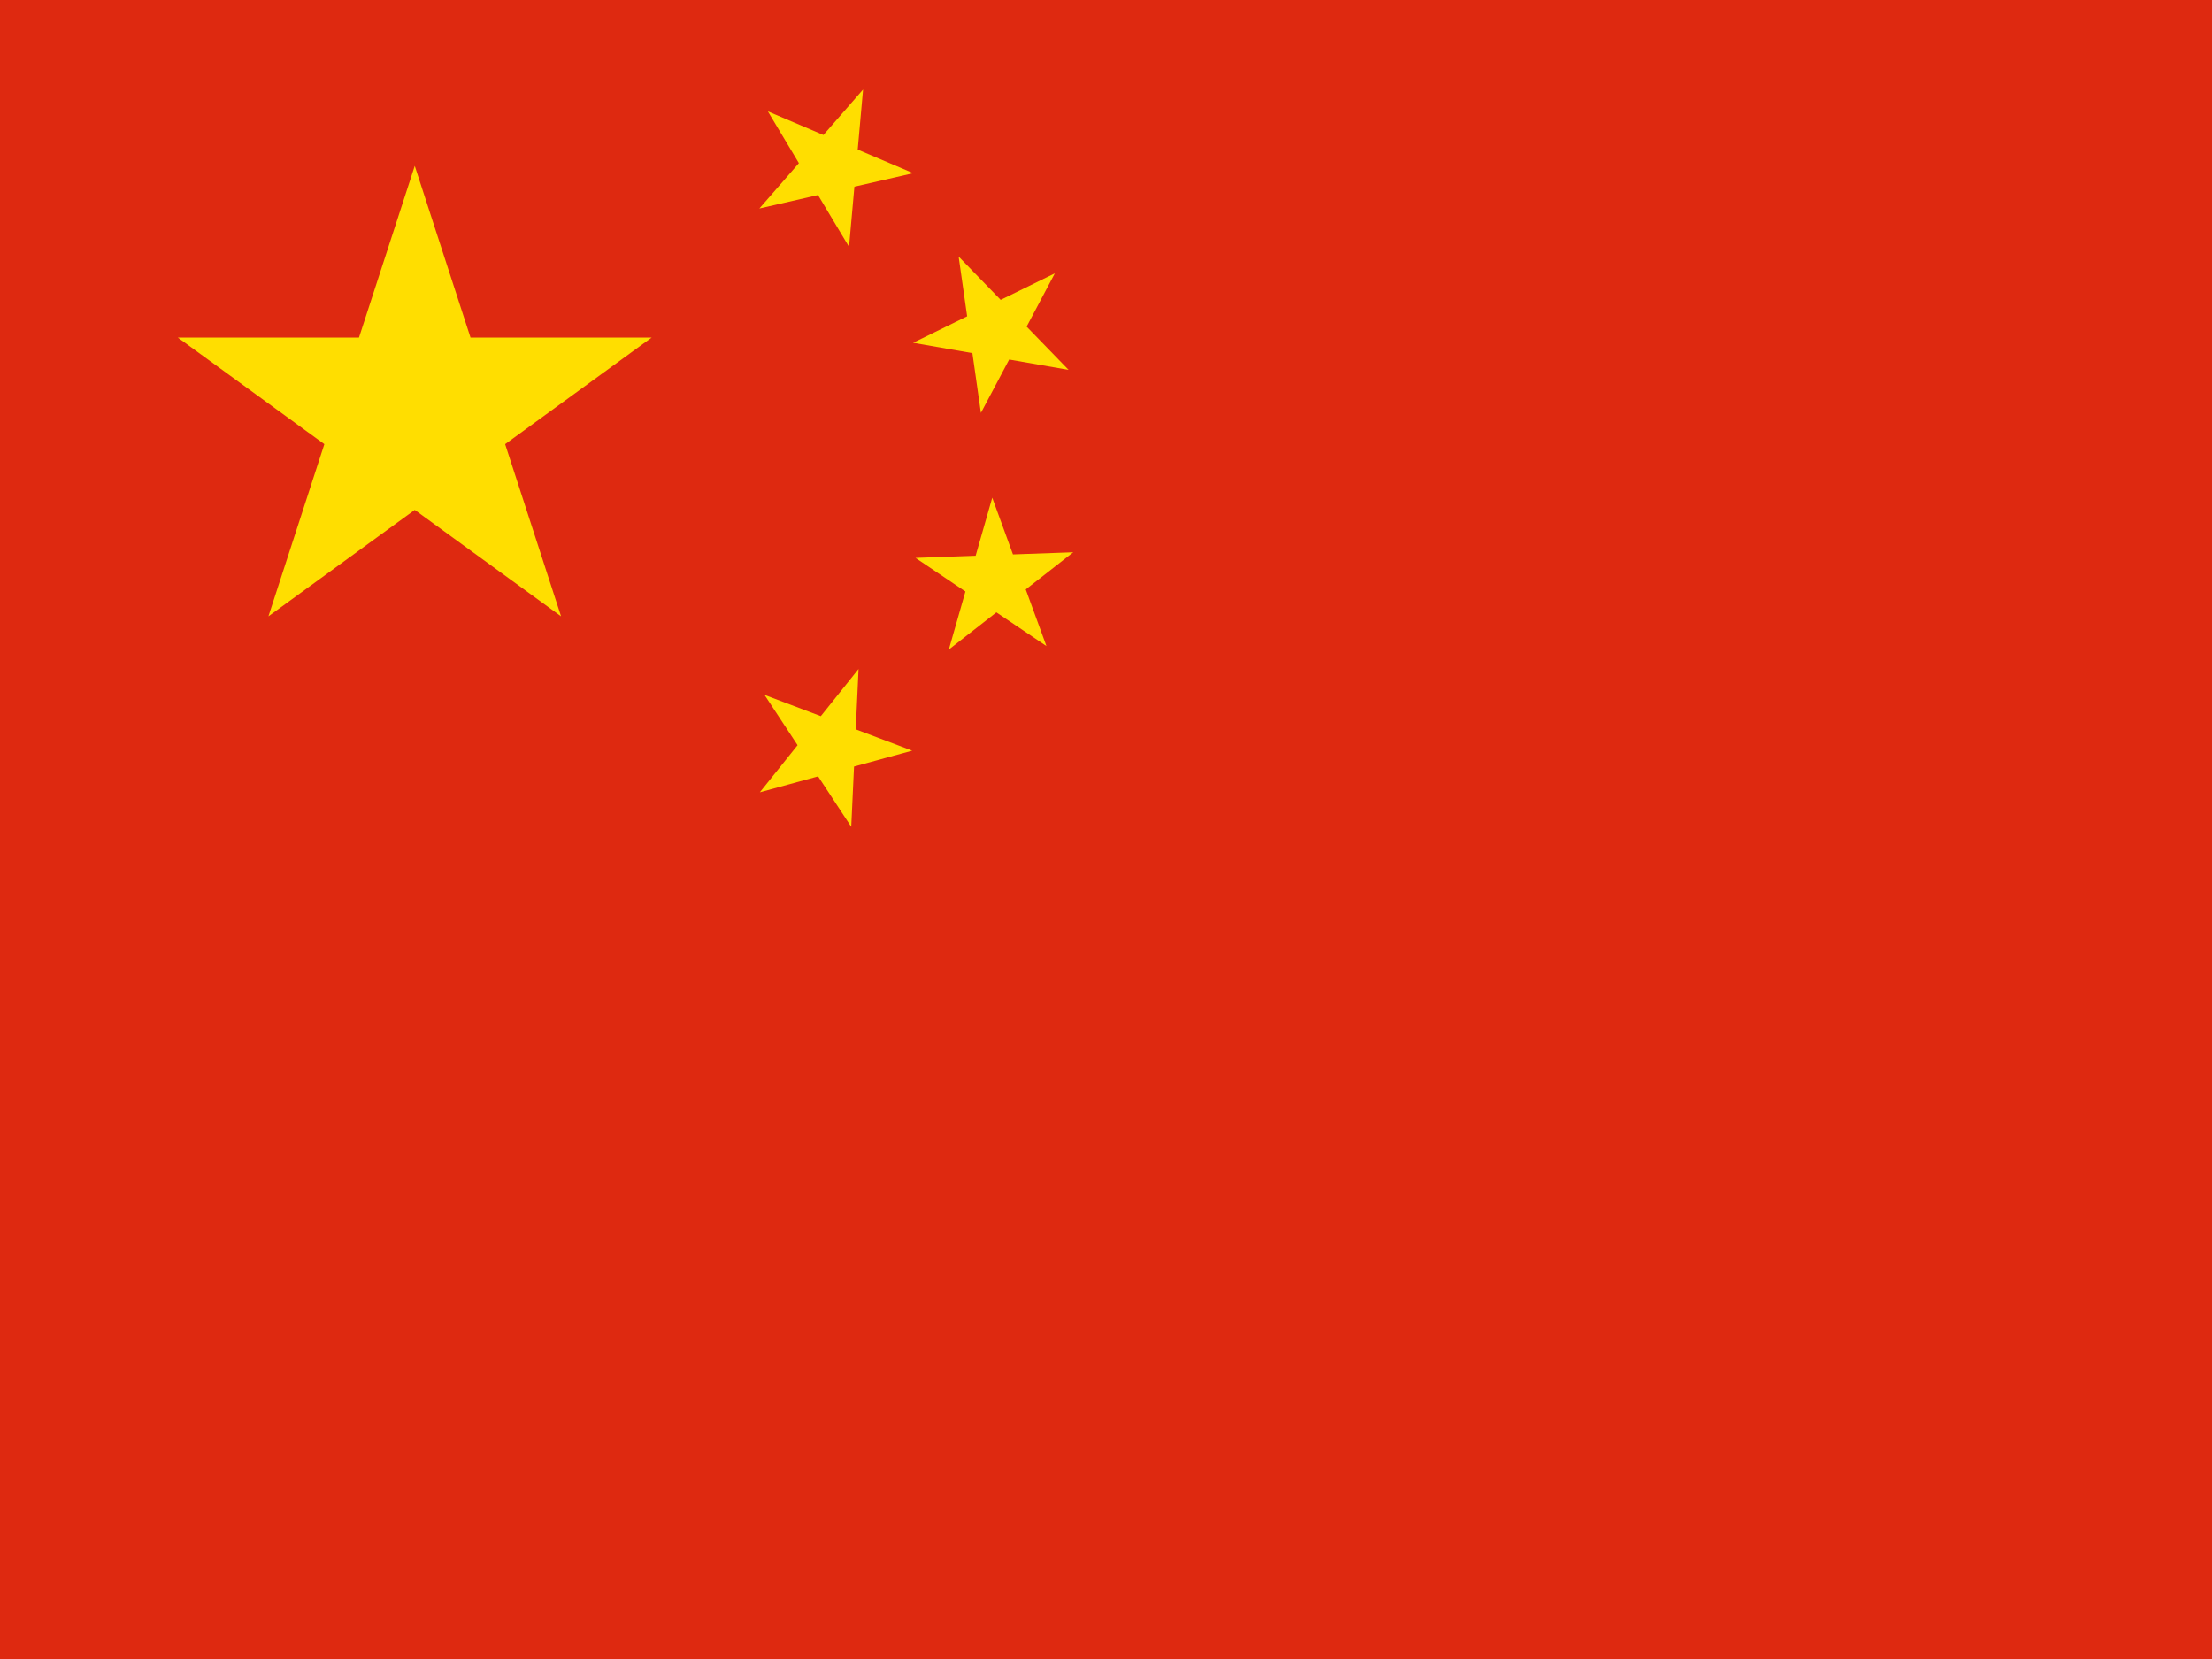
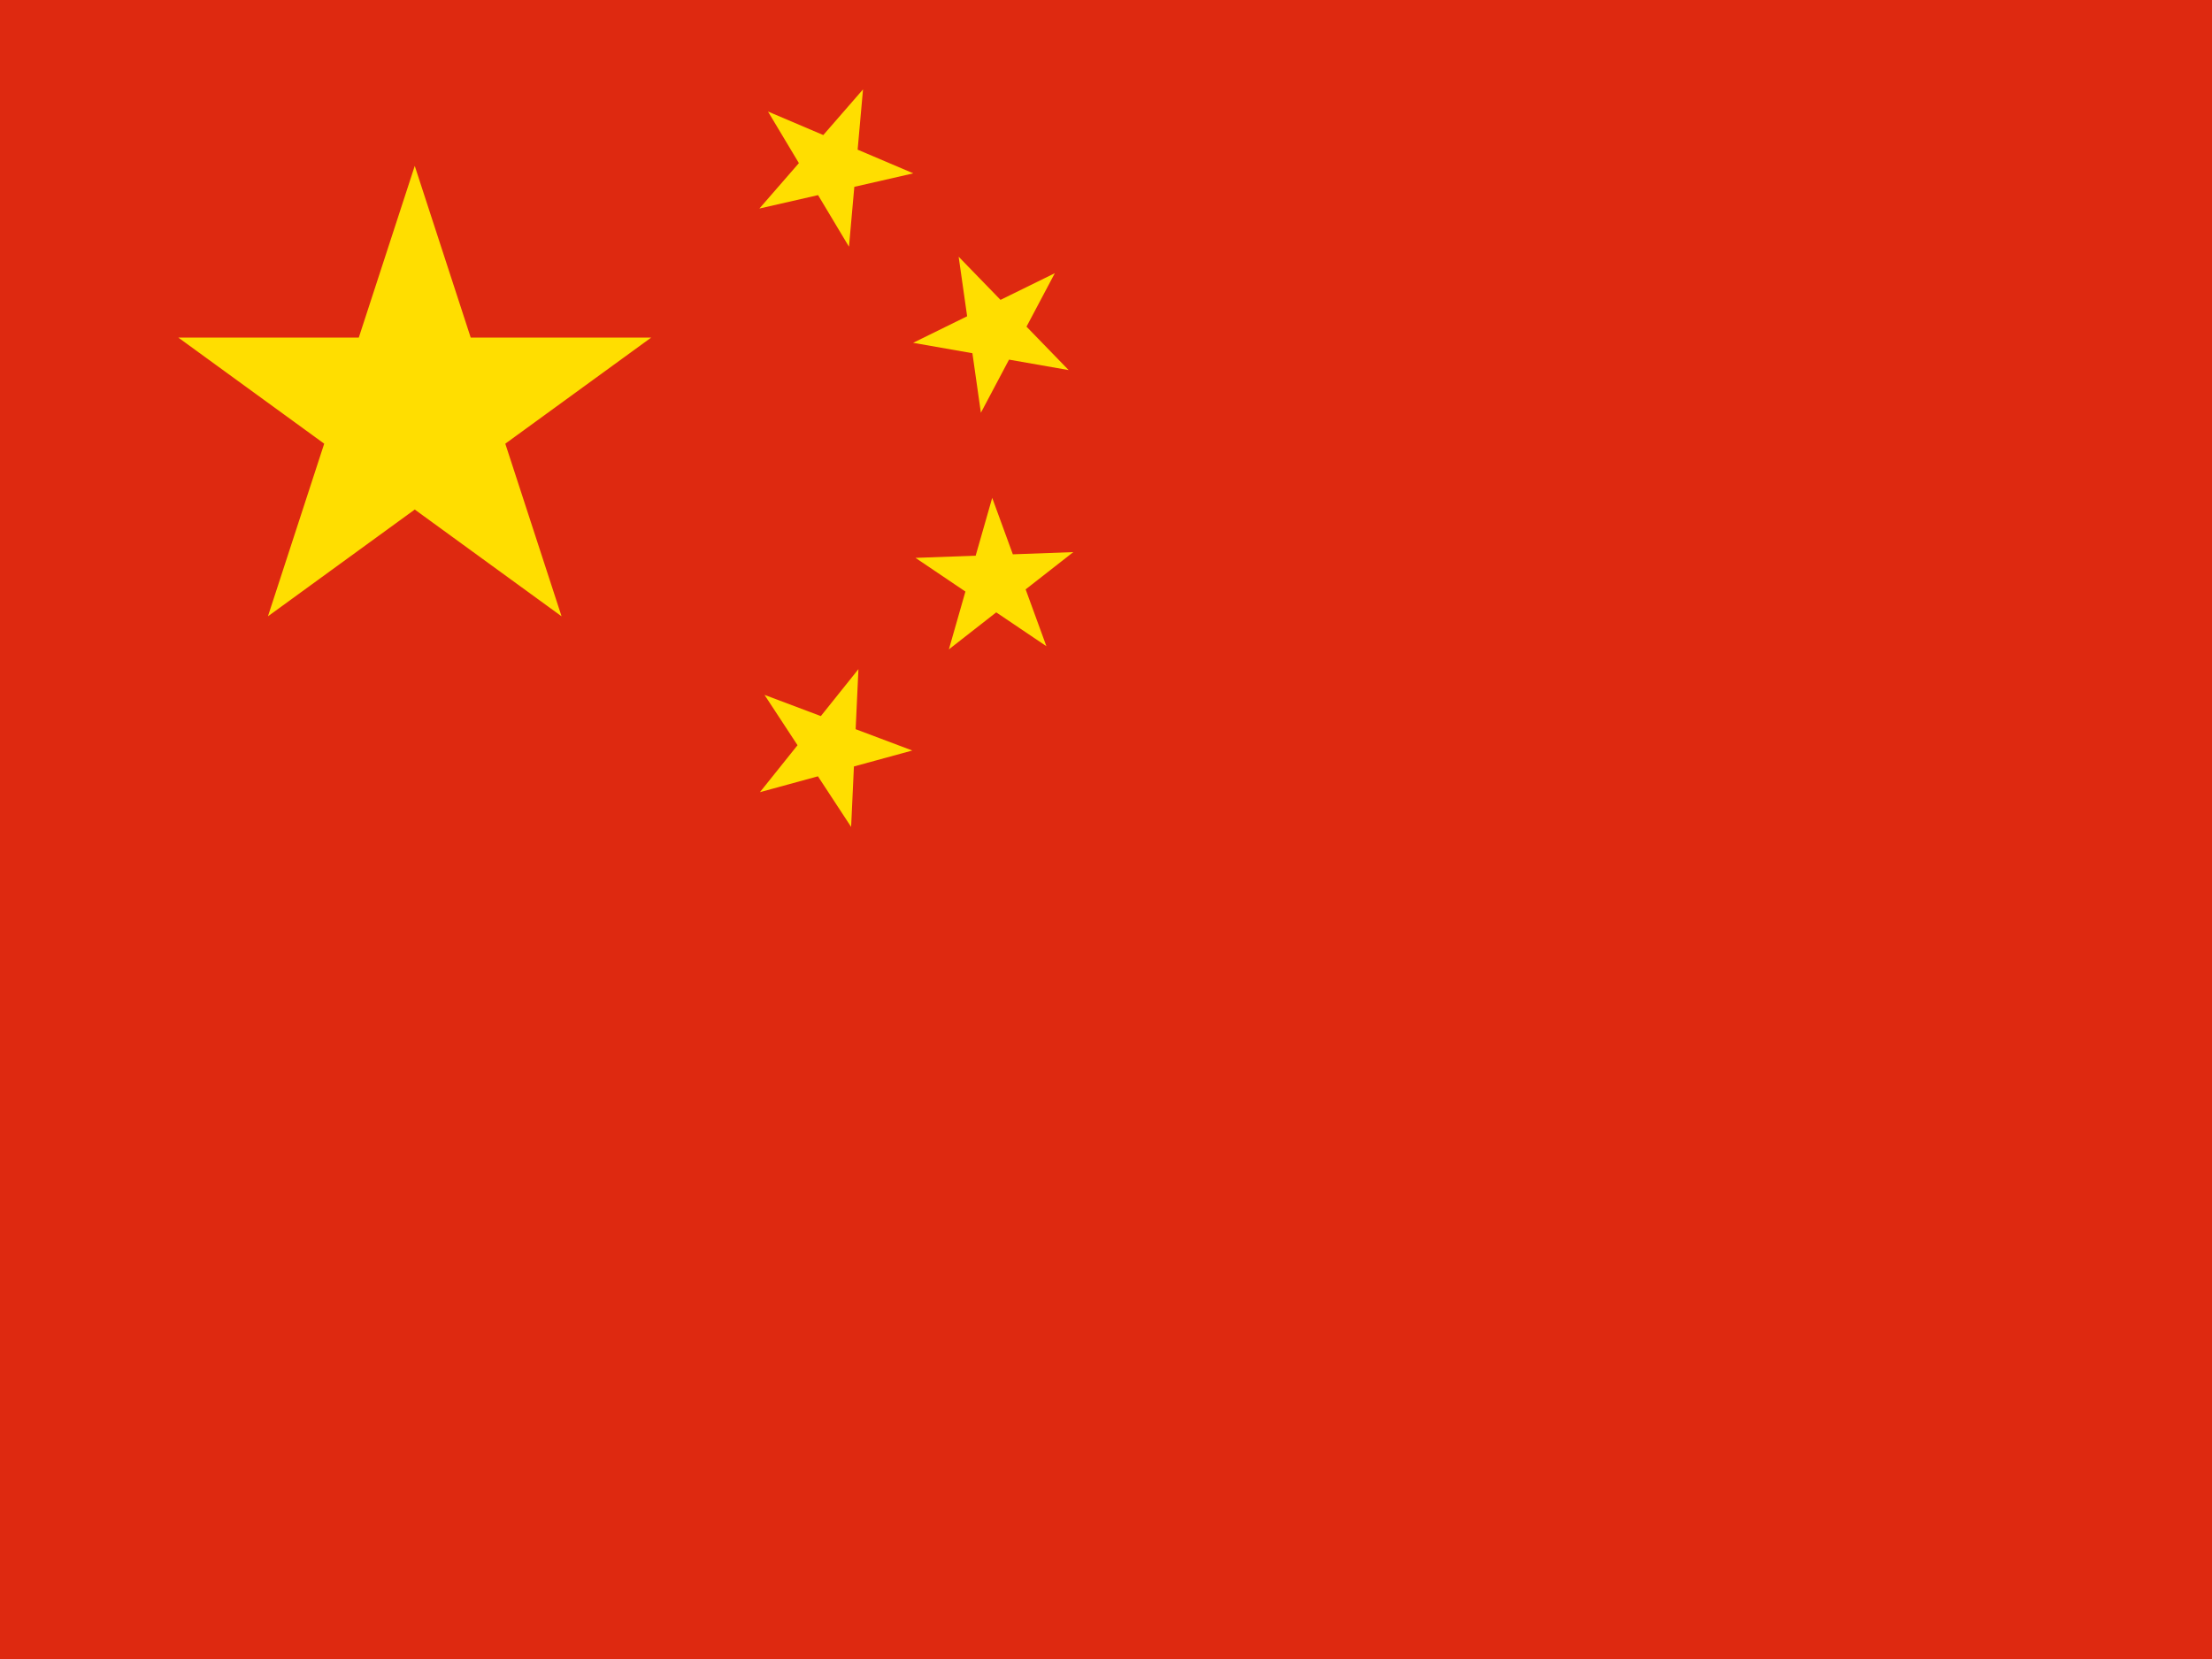
<svg xmlns="http://www.w3.org/2000/svg" xmlns:xlink="http://www.w3.org/1999/xlink" id="flag-icon-css-cn" width="640" height="480">
  <defs>
-     <path id="a" fill="#ffde00" d="M-.588.81L0-1 .588.81-.952-.31H.952z" />
+     <path id="a" fill="#ffde00" d="M-.59.81L0-1 .59.81-.95-.31h1.9z" />
  </defs>
  <path fill="#de2910" d="M0 0h640v480H0z" />
-   <use width="30" height="20" transform="matrix(71.9991 0 0 72 119.999 120)" xlink:href="#a" />
-   <use width="30" height="20" transform="matrix(-12.33562 -20.5871 20.58684 -12.33577 240.291 47.996)" xlink:href="#a" />
-   <use width="30" height="20" transform="matrix(-3.38573 -23.75998 23.75968 -3.38578 287.95 95.796)" xlink:href="#a" />
-   <use width="30" height="20" transform="matrix(6.5991 -23.0749 23.0746 6.59919 287.959 168.012)" xlink:href="#a" />
-   <use width="30" height="20" transform="matrix(14.9991 -18.73557 18.73533 14.99929 239.933 216.054)" xlink:href="#a" />
+   <use width="30" height="20" transform="matrix(71.9991 0 0 72 120 120)" xlink:href="#a" />
+   <use width="30" height="20" transform="matrix(-12.33562 -20.5871 20.58684 -12.33577 240.3 48)" xlink:href="#a" />
+   <use width="30" height="20" transform="matrix(-3.38573 -23.75998 23.75968 -3.38578 287.95 95.8)" xlink:href="#a" />
+   <use width="30" height="20" transform="matrix(6.5991 -23.0749 23.0746 6.59919 287.96 168.01)" xlink:href="#a" />
+   <use width="30" height="20" transform="matrix(14.9991 -18.73557 18.73533 14.99929 239.93 216.05)" xlink:href="#a" />
</svg>
